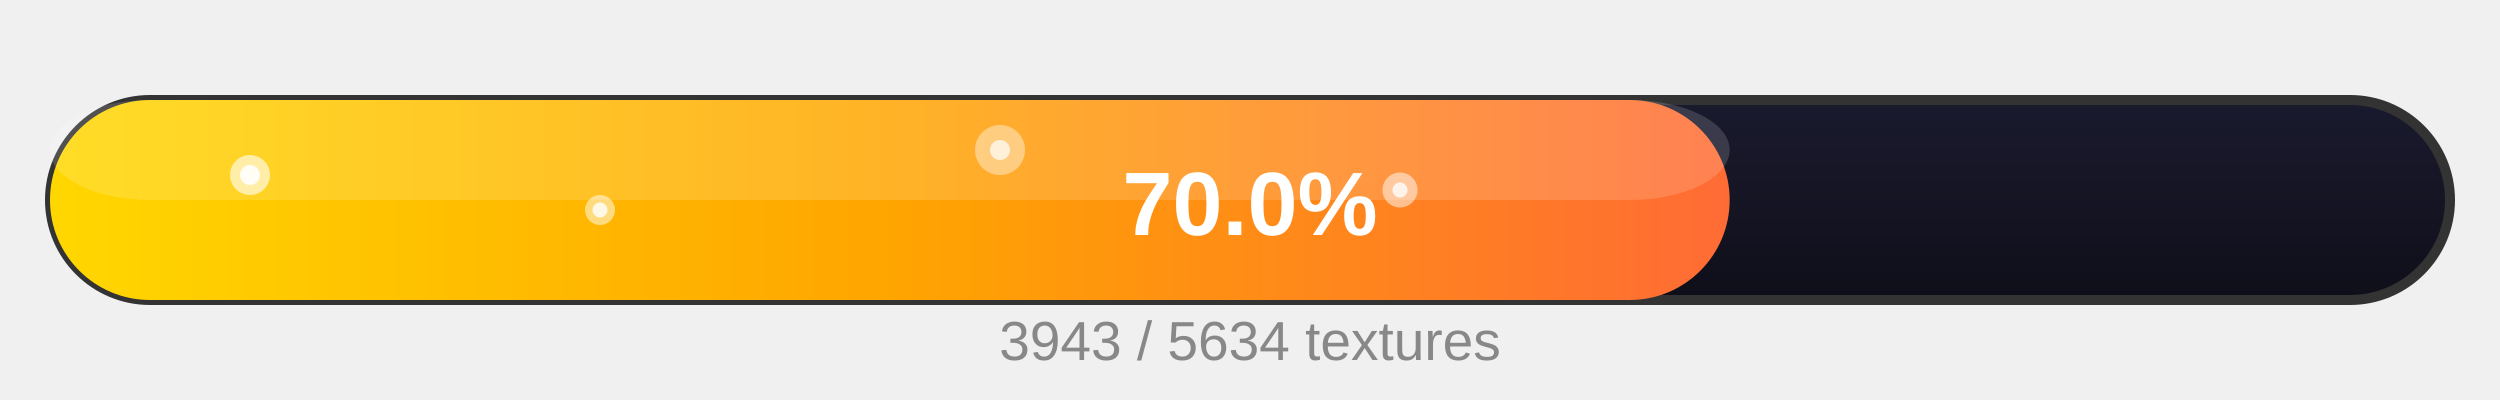
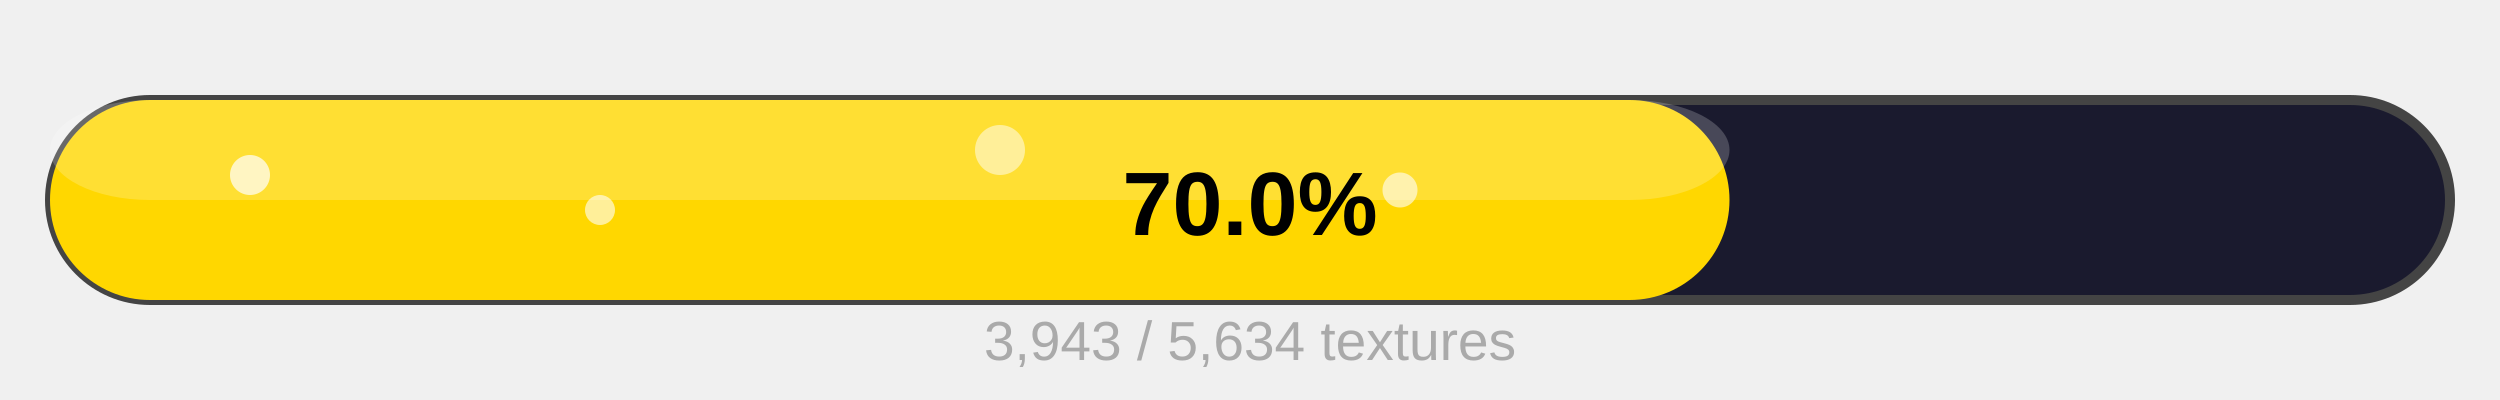
- <svg xmlns="http://www.w3.org/2000/svg" width="500" height="80" viewBox="0 0 500 80">
-   <defs>
-     <linearGradient id="goldGrad" x1="0%" y1="0%" x2="100%" y2="0%">
-       <stop offset="0%" stop-color="#FFD700" />
-       <stop offset="50%" stop-color="#FFA500" />
-       <stop offset="100%" stop-color="#FF6B35" />
-     </linearGradient>
-     <linearGradient id="bgGrad" x1="0%" y1="0%" x2="0%" y2="100%">
-       <stop offset="0%" stop-color="#1a1a2e" />
-       <stop offset="100%" stop-color="#0f0f1a" />
-     </linearGradient>
-   </defs>
-   <rect x="10" y="20" width="480" height="40" rx="20" fill="url(#bgGrad)" stroke="#333" stroke-width="2" />
-   <rect x="10" y="20" width="335.932" height="40" rx="20" fill="url(#goldGrad)" />
-   <rect x="10" y="20" width="335.932" height="20" rx="20" fill="rgba(255,255,255,0.15)" />
-   <circle cx="50" cy="35" r="4" fill="rgba(255,255,255,0.6)" />
-   <circle cx="50" cy="35" r="2" fill="rgba(255,255,255,0.9)" />
-   <circle cx="120" cy="42" r="3" fill="rgba(255,255,255,0.5)" />
-   <circle cx="120" cy="42" r="1.5" fill="rgba(255,255,255,0.8)" />
-   <circle cx="200" cy="30" r="5" fill="rgba(255,255,255,0.4)" />
-   <circle cx="200" cy="30" r="2" fill="rgba(255,255,255,0.7)" />
-   <circle cx="280" cy="38" r="3.5" fill="rgba(255,255,255,0.5)" />
-   <circle cx="280" cy="38" r="1.5" fill="rgba(255,255,255,0.8)" />
-   <text x="250" y="47" text-anchor="middle" font-family="Arial, Helvetica, sans-serif" font-size="18" font-weight="bold" fill="#ffffff">70.0%</text>
-   <text x="250" y="72" text-anchor="middle" font-family="Arial, Helvetica, sans-serif" font-size="11" fill="#888">3943 / 5634 textures</text>
+ <svg xmlns="http://www.w3.org/2000/svg" width="500" height="80">
+   <rect x="10" y="20" width="480" height="40" rx="20" fill="#1a1a2e" stroke="#444" stroke-width="2" />
+   <rect x="10" y="20" width="335.9" height="40" rx="20" fill="#FFD700" />
+   <rect x="10" y="20" width="335.9" height="20" rx="20" fill="rgba(255,255,255,0.2)" />
+   <circle cx="50" cy="35" r="4" fill="rgba(255,255,255,0.7)" />
+   <circle cx="120" cy="42" r="3" fill="rgba(255,255,255,0.6)" />
+   <circle cx="200" cy="30" r="5" fill="rgba(255,255,255,0.5)" />
+   <circle cx="280" cy="38" r="3.5" fill="rgba(255,255,255,0.6)" />
+   <text x="250" y="47" text-anchor="middle" font-family="Arial, sans-serif" font-size="18" font-weight="bold" fill="#000000">70.0%</text>
+   <text x="250" y="72" text-anchor="middle" font-family="Arial, sans-serif" font-size="11" fill="#aaaaaa">3,943 / 5,634 textures</text>
</svg>
